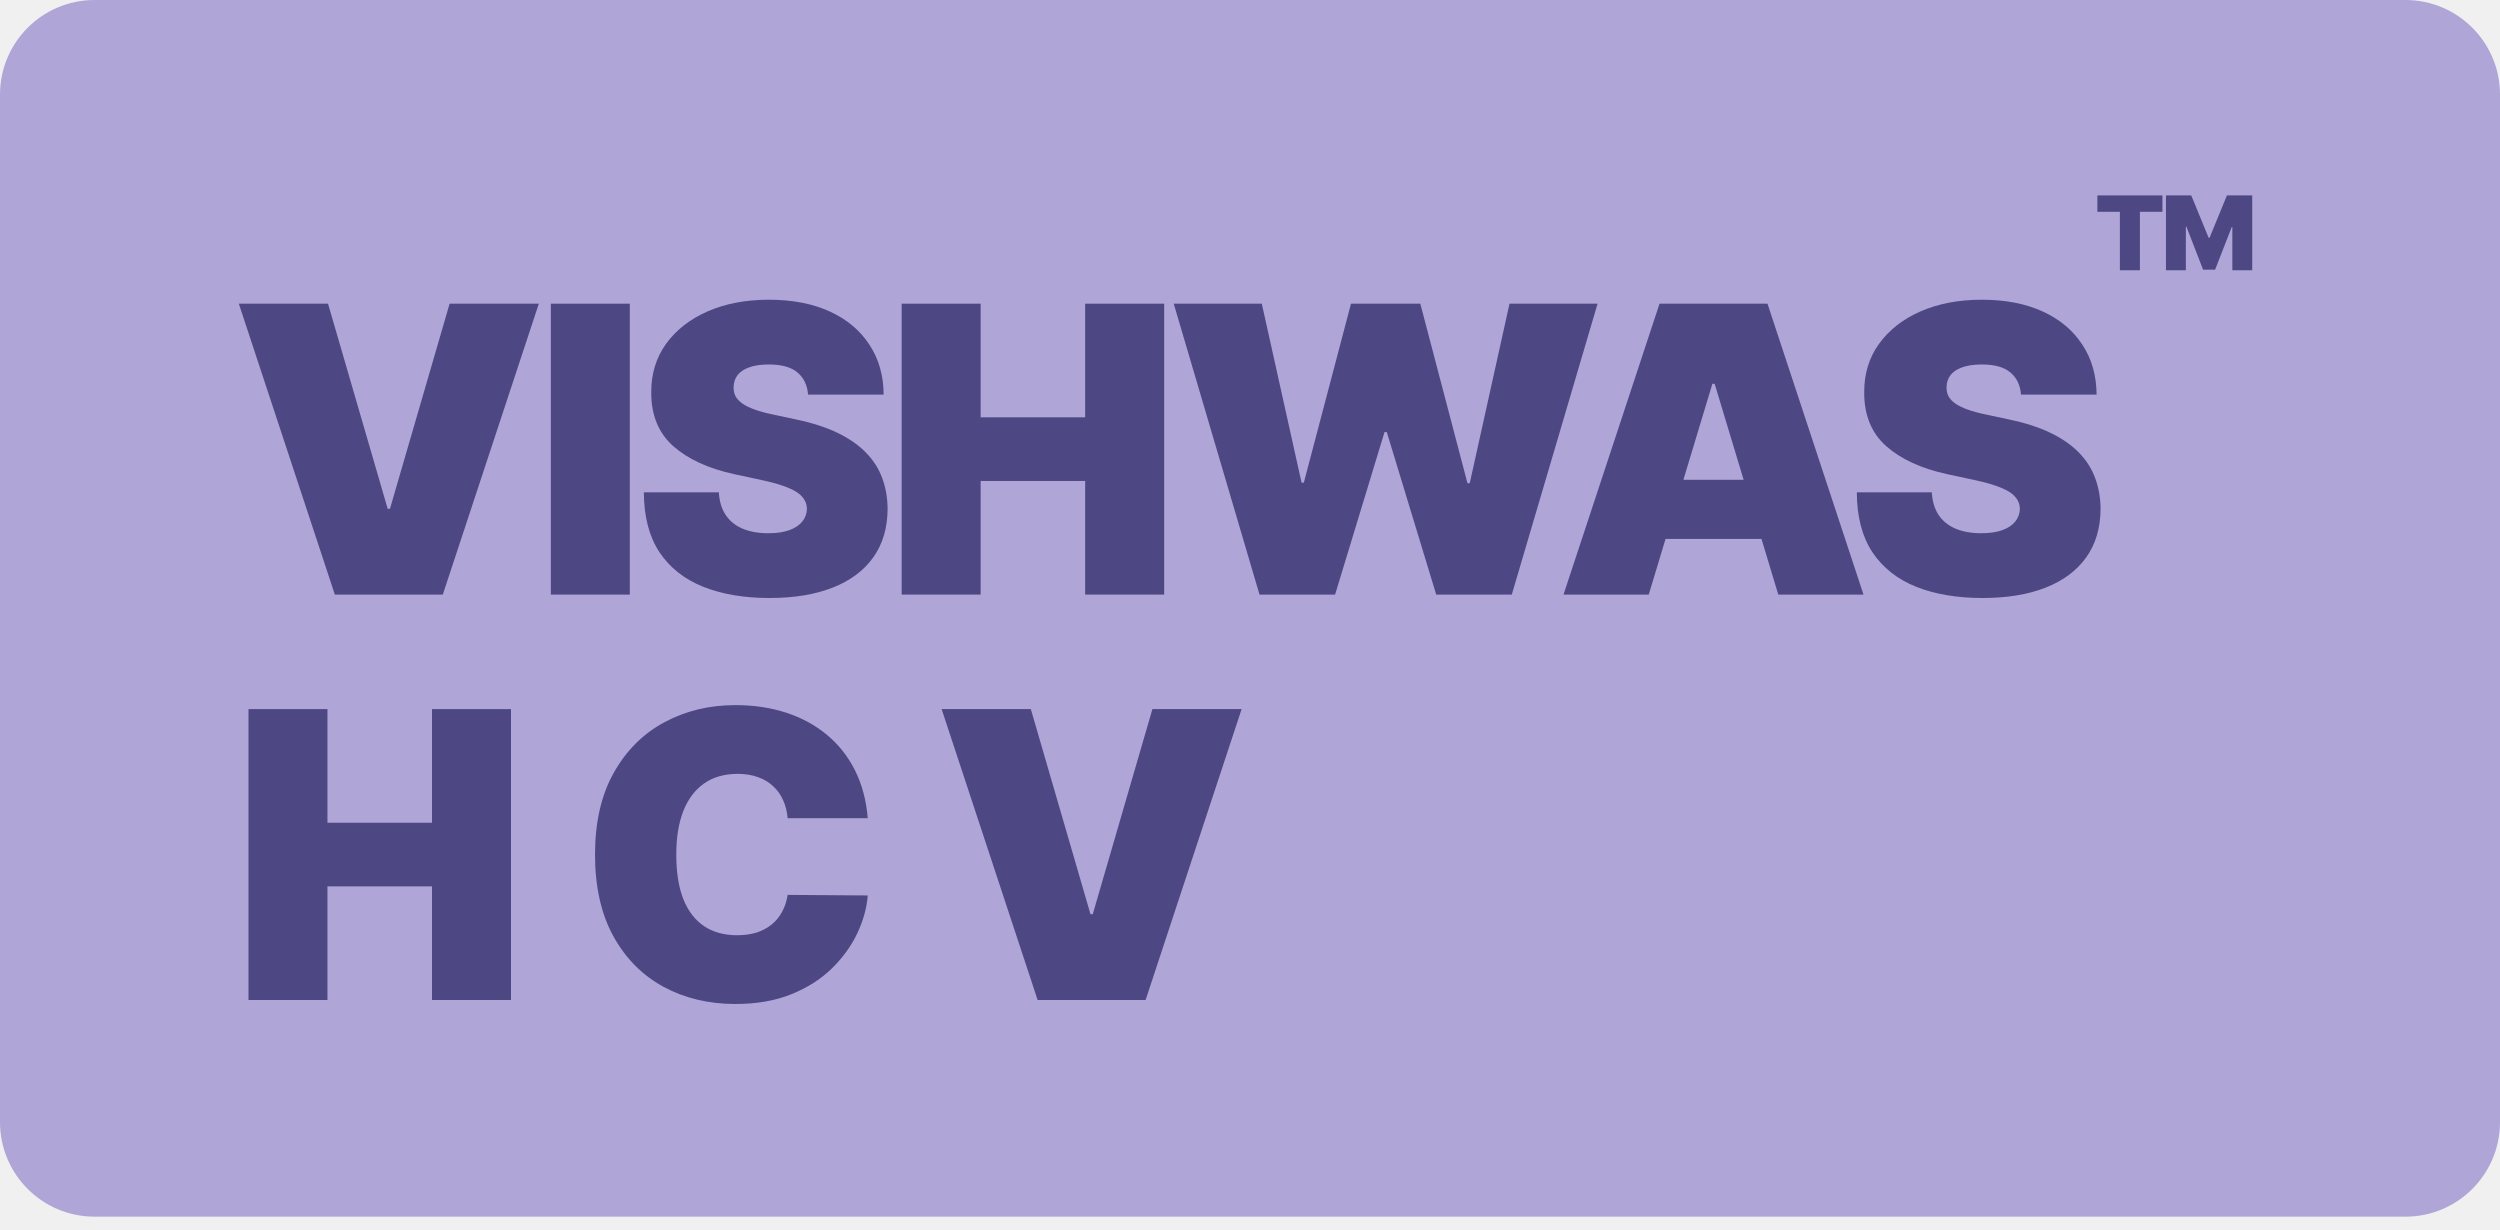
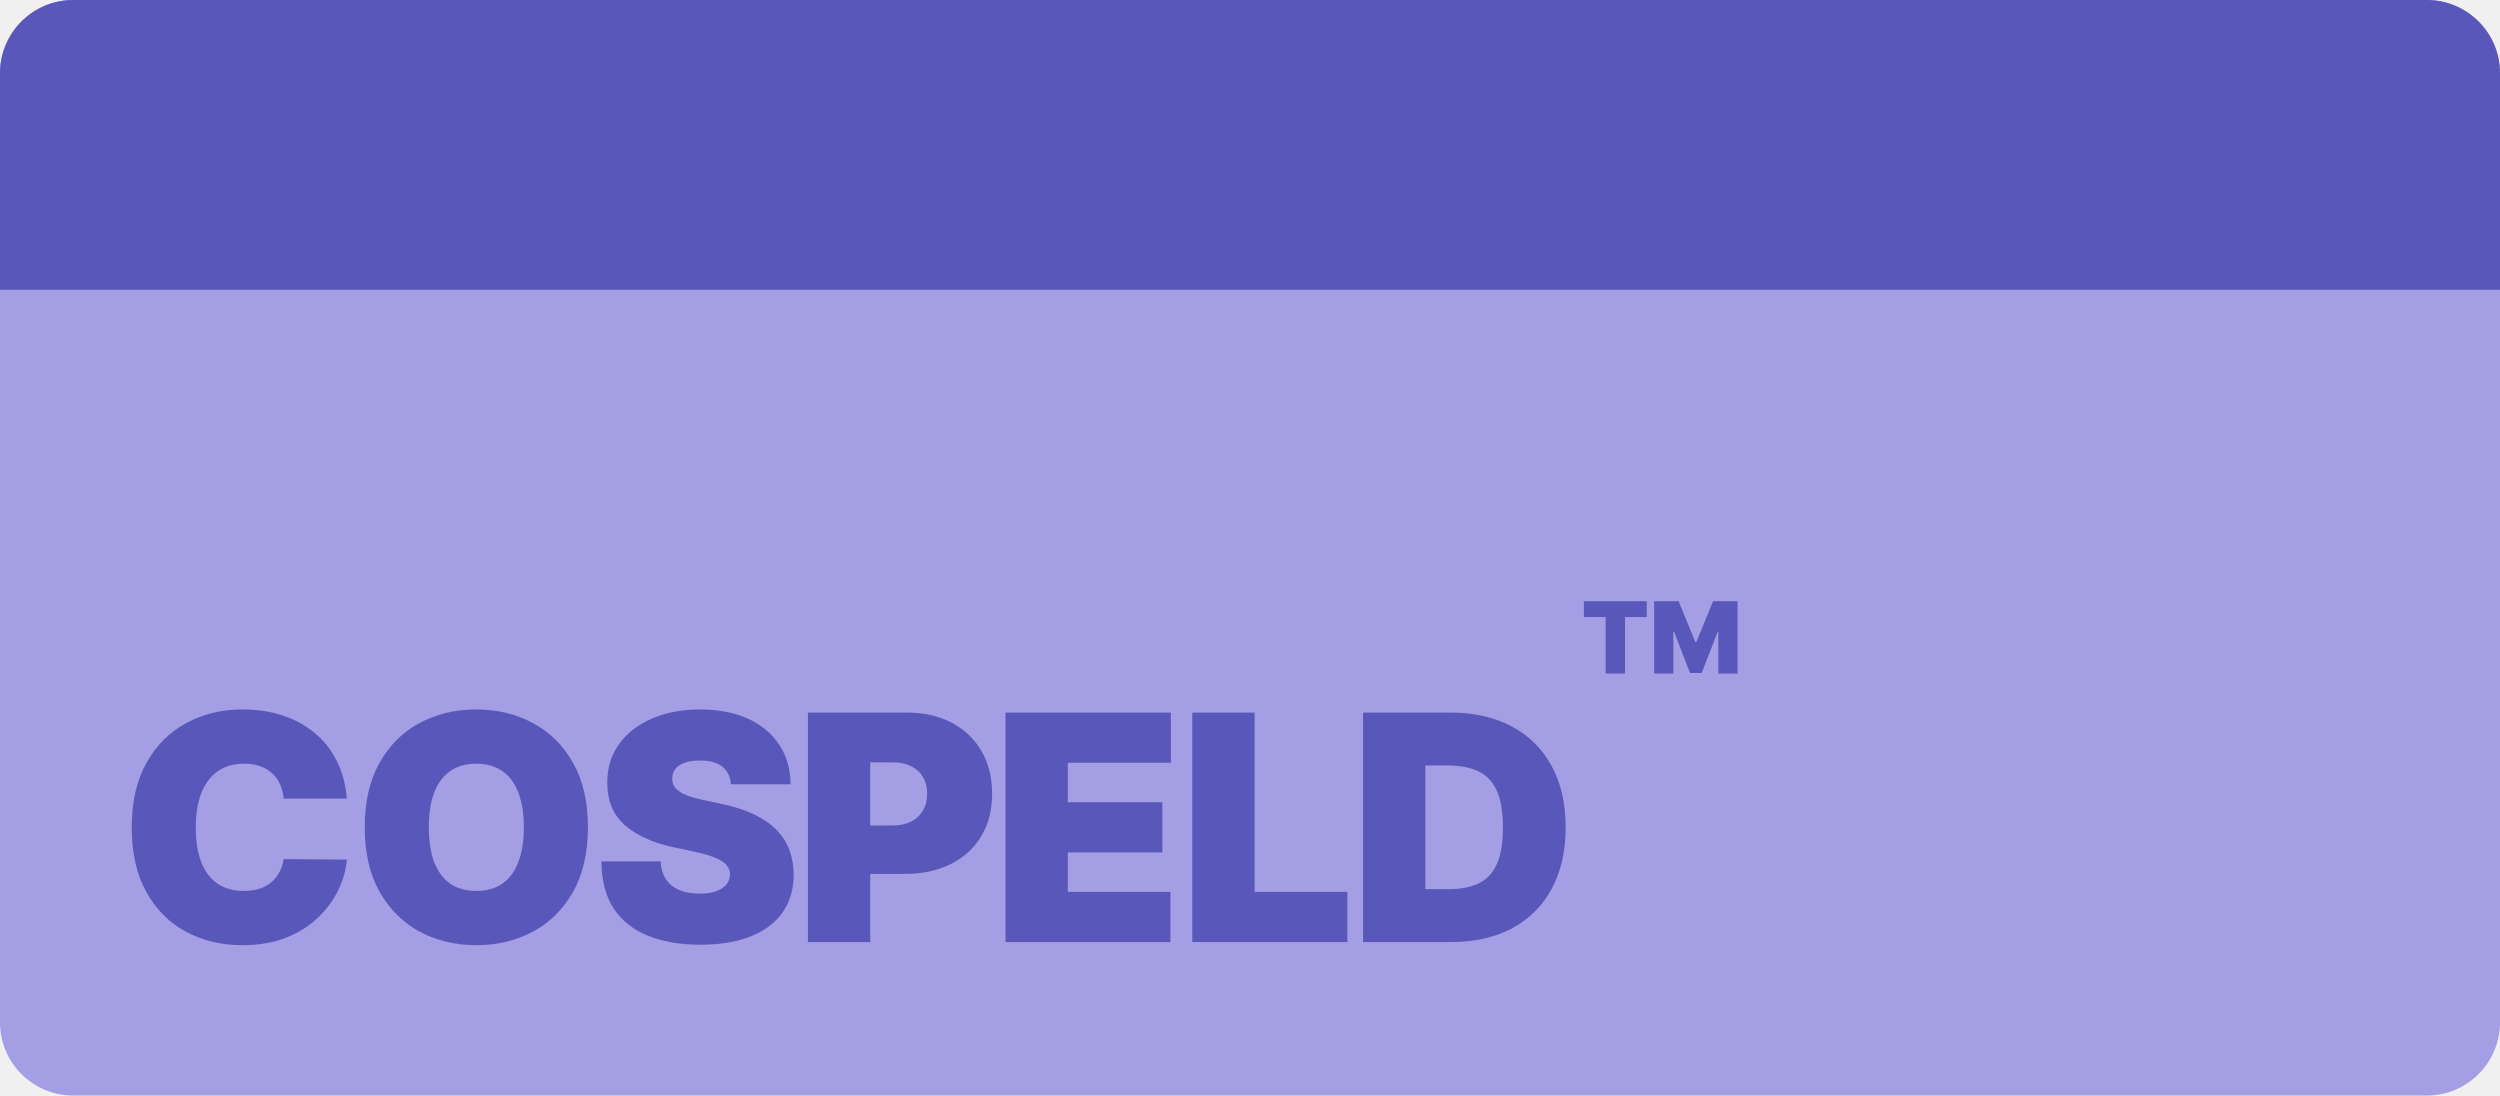
- <svg xmlns="http://www.w3.org/2000/svg" width="185" height="91" viewBox="0 0 185 91" fill="none">
-   <g clip-path="url(#clip0_758_2)">
-     <path d="M178 0H7C3.134 0 0 3.134 0 7V83.033C0 86.899 3.134 90.033 7 90.033H178C181.866 90.033 185 86.899 185 83.033V7C185 3.134 181.866 0 178 0Z" fill="#AFA5D6" />
-     <path d="M24.274 22.473L28.689 37.651H28.857L33.272 22.473H39.873L32.767 44H24.779L17.673 22.473H24.274Z" fill="#4D4884" />
-     <path d="M46.606 22.473V44H40.762V22.473H46.606Z" fill="#4D4884" />
-     <path d="M59.797 29.2C59.741 28.5 59.478 27.953 59.008 27.561C58.546 27.168 57.842 26.972 56.895 26.972C56.293 26.972 55.799 27.045 55.413 27.193C55.035 27.333 54.755 27.525 54.572 27.771C54.39 28.016 54.296 28.296 54.289 28.612C54.275 28.871 54.32 29.106 54.425 29.316C54.537 29.519 54.713 29.705 54.951 29.873C55.189 30.034 55.494 30.181 55.865 30.314C56.237 30.448 56.678 30.567 57.19 30.672L58.956 31.05C60.147 31.302 61.167 31.635 62.014 32.049C62.862 32.462 63.556 32.949 64.096 33.51C64.635 34.063 65.031 34.687 65.284 35.381C65.543 36.075 65.676 36.831 65.683 37.651C65.676 39.067 65.322 40.265 64.621 41.246C63.921 42.227 62.919 42.974 61.615 43.485C60.319 43.997 58.76 44.252 56.938 44.252C55.066 44.252 53.434 43.976 52.039 43.422C50.652 42.868 49.573 42.017 48.802 40.868C48.038 39.712 47.653 38.233 47.645 36.432H53.196C53.23 37.091 53.395 37.644 53.69 38.093C53.984 38.541 54.397 38.881 54.93 39.112C55.469 39.344 56.111 39.459 56.853 39.459C57.477 39.459 57.999 39.382 58.42 39.228C58.84 39.074 59.159 38.86 59.376 38.587C59.593 38.314 59.706 38.002 59.712 37.651C59.706 37.322 59.597 37.035 59.387 36.789C59.184 36.537 58.847 36.313 58.378 36.117C57.908 35.913 57.274 35.724 56.475 35.549L54.331 35.087C52.425 34.673 50.922 33.983 49.821 33.016C48.728 32.042 48.185 30.714 48.192 29.032C48.185 27.666 48.55 26.471 49.285 25.448C50.028 24.418 51.055 23.615 52.365 23.041C53.682 22.466 55.193 22.179 56.895 22.179C58.633 22.179 60.136 22.47 61.405 23.051C62.673 23.633 63.651 24.453 64.338 25.511C65.031 26.562 65.382 27.792 65.389 29.2H59.797Z" fill="#4D4884" />
-     <path d="M66.723 44V22.473H72.567V30.882H80.303V22.473H86.148V44H80.303V35.591H72.567V44H66.723Z" fill="#4D4884" />
-     <path d="M93.204 44L86.856 22.473H93.373L96.316 35.717H96.484L99.974 22.473H105.103L108.593 35.759H108.761L111.704 22.473H118.221L111.872 44H106.28L102.622 31.975H102.454L98.796 44H93.204Z" fill="#4D4884" />
-     <path d="M122.007 44H115.7L122.805 22.473H130.794L137.9 44H131.593L126.884 28.401H126.716L122.007 44ZM120.829 35.507H132.686V39.88H120.829V35.507Z" fill="#4D4884" />
-     <path d="M149.555 29.2C149.499 28.5 149.237 27.953 148.767 27.561C148.305 27.168 147.6 26.972 146.654 26.972C146.052 26.972 145.558 27.045 145.172 27.193C144.794 27.333 144.513 27.525 144.331 27.771C144.149 28.016 144.054 28.296 144.047 28.612C144.033 28.871 144.079 29.106 144.184 29.316C144.296 29.519 144.471 29.705 144.71 29.873C144.948 30.034 145.253 30.181 145.624 30.314C145.996 30.448 146.437 30.567 146.949 30.672L148.714 31.05C149.906 31.302 150.925 31.635 151.773 32.049C152.621 32.462 153.315 32.949 153.855 33.51C154.394 34.063 154.79 34.687 155.042 35.381C155.302 36.075 155.435 36.831 155.442 37.651C155.435 39.067 155.081 40.265 154.38 41.246C153.679 42.227 152.677 42.974 151.374 43.485C150.077 43.997 148.518 44.252 146.696 44.252C144.825 44.252 143.192 43.976 141.798 43.422C140.41 42.868 139.331 42.017 138.56 40.868C137.797 39.712 137.411 38.233 137.404 36.432H142.954C142.989 37.091 143.154 37.644 143.448 38.093C143.743 38.541 144.156 38.881 144.689 39.112C145.228 39.344 145.869 39.459 146.612 39.459C147.236 39.459 147.758 39.382 148.178 39.228C148.599 39.074 148.918 38.86 149.135 38.587C149.352 38.314 149.464 38.002 149.471 37.651C149.464 37.322 149.356 37.035 149.145 36.789C148.942 36.537 148.606 36.313 148.136 36.117C147.667 35.913 147.033 35.724 146.234 35.549L144.089 35.087C142.183 34.673 140.68 33.983 139.58 33.016C138.487 32.042 137.944 30.714 137.951 29.032C137.944 27.666 138.308 26.471 139.044 25.448C139.787 24.418 140.813 23.615 142.124 23.041C143.441 22.466 144.951 22.179 146.654 22.179C148.392 22.179 149.895 22.47 151.164 23.051C152.432 23.633 153.41 24.453 154.096 25.511C154.79 26.562 155.14 27.792 155.147 29.2H149.555Z" fill="#4D4884" />
-     <path d="M18.388 74V52.473H24.232V60.882H31.968V52.473H37.813V74H31.968V65.591H24.232V74H18.388Z" fill="#4D4884" />
-     <path d="M64.214 60.546H58.286C58.244 60.055 58.132 59.61 57.949 59.211C57.774 58.811 57.529 58.468 57.214 58.181C56.905 57.886 56.53 57.662 56.089 57.508C55.647 57.347 55.146 57.266 54.586 57.266C53.605 57.266 52.774 57.504 52.094 57.981C51.422 58.457 50.91 59.141 50.56 60.031C50.216 60.921 50.045 61.989 50.045 63.237C50.045 64.554 50.22 65.658 50.57 66.548C50.928 67.431 51.443 68.096 52.115 68.545C52.788 68.986 53.598 69.207 54.544 69.207C55.083 69.207 55.567 69.141 55.994 69.007C56.422 68.867 56.793 68.668 57.108 68.408C57.424 68.149 57.679 67.837 57.876 67.473C58.079 67.101 58.215 66.684 58.286 66.222L64.214 66.264C64.144 67.175 63.888 68.103 63.447 69.049C63.005 69.988 62.378 70.857 61.565 71.656C60.759 72.448 59.761 73.086 58.569 73.569C57.378 74.053 55.994 74.295 54.417 74.295C52.441 74.295 50.668 73.871 49.099 73.023C47.536 72.175 46.299 70.927 45.388 69.281C44.484 67.634 44.032 65.619 44.032 63.237C44.032 60.84 44.495 58.822 45.42 57.182C46.345 55.535 47.592 54.291 49.162 53.45C50.731 52.603 52.483 52.179 54.417 52.179C55.777 52.179 57.028 52.364 58.17 52.736C59.312 53.107 60.314 53.65 61.176 54.365C62.038 55.073 62.732 55.945 63.258 56.982C63.783 58.02 64.102 59.207 64.214 60.546Z" fill="#4D4884" />
-     <path d="M76.281 52.473L80.696 67.651H80.864L85.279 52.473H91.88L84.774 74H76.785L69.68 52.473H76.281Z" fill="#4D4884" />
-     <path d="M155.206 15.673V14.461H160.02V15.673H158.354V20H156.872V15.673H155.206Z" fill="#4D4884" />
-     <path d="M160.281 14.461H162.153L163.44 17.598H163.505L164.793 14.461H166.664V20H165.193V16.798H165.15L163.916 19.957H163.029L161.796 16.776H161.753V20H160.281V14.461Z" fill="#4D4884" />
+ <svg xmlns="http://www.w3.org/2000/svg" width="1570" height="688" viewBox="0 0 1570 688" fill="none">
+   <g clip-path="url(#clip0_30_409)">
+     <rect width="1570" height="688" rx="46" fill="#A49EE4" />
+     <path d="M217.814 501.538H178.131C177.85 498.255 177.099 495.276 175.88 492.603C174.707 489.929 173.065 487.631 170.955 485.707C168.891 483.737 166.381 482.236 163.426 481.204C160.471 480.126 157.117 479.586 153.365 479.586C146.798 479.586 141.24 481.181 136.69 484.371C132.187 487.56 128.763 492.134 126.417 498.091C124.119 504.048 122.97 511.201 122.97 519.55C122.97 528.368 124.142 535.756 126.488 541.713C128.88 547.623 132.328 552.079 136.831 555.081C141.334 558.036 146.751 559.514 153.083 559.514C156.695 559.514 159.932 559.068 162.793 558.177C165.654 557.239 168.14 555.902 170.251 554.167C172.362 552.431 174.074 550.344 175.387 547.905C176.748 545.419 177.662 542.628 178.131 539.532L217.814 539.813C217.345 545.911 215.633 552.126 212.678 558.459C209.722 564.744 205.524 570.56 200.083 575.908C194.689 581.208 188.005 585.476 180.031 588.713C172.057 591.949 162.793 593.568 152.239 593.568C139.012 593.568 127.144 590.73 116.638 585.054C106.177 579.379 97.899 571.029 91.801 560.006C85.75 548.984 82.725 535.498 82.725 519.55C82.725 503.508 85.82 489.999 92.012 479.023C98.204 468 106.553 459.675 117.06 454.046C127.567 448.37 139.293 445.532 152.239 445.532C161.339 445.532 169.712 446.775 177.357 449.261C185.003 451.747 191.711 455.383 197.48 460.167C203.249 464.905 207.893 470.744 211.411 477.686C214.929 484.629 217.063 492.579 217.814 501.538ZM369.21 519.55C369.21 535.592 366.091 549.124 359.852 560.147C353.614 571.123 345.194 579.449 334.593 585.125C323.993 590.753 312.172 593.568 299.132 593.568C285.999 593.568 274.132 590.73 263.531 585.054C252.977 579.332 244.581 570.982 238.342 560.006C232.151 548.984 229.055 535.498 229.055 519.55C229.055 503.508 232.151 489.999 238.342 479.023C244.581 468 252.977 459.675 263.531 454.046C274.132 448.37 285.999 445.532 299.132 445.532C312.172 445.532 323.993 448.37 334.593 454.046C345.194 459.675 353.614 468 359.852 479.023C366.091 489.999 369.21 503.508 369.21 519.55ZM328.965 519.55C328.965 510.919 327.816 503.649 325.517 497.739C323.266 491.782 319.912 487.279 315.456 484.23C311.047 481.134 305.606 479.586 299.132 479.586C292.659 479.586 287.195 481.134 282.739 484.23C278.33 487.279 274.976 491.782 272.678 497.739C270.426 503.649 269.3 510.919 269.3 519.55C269.3 528.181 270.426 535.475 272.678 541.432C274.976 547.342 278.33 551.845 282.739 554.941C287.195 557.99 292.659 559.514 299.132 559.514C305.606 559.514 311.047 557.99 315.456 554.941C319.912 551.845 323.266 547.342 325.517 541.432C327.816 535.475 328.965 528.181 328.965 519.55ZM459.042 492.532C458.667 487.842 456.908 484.183 453.765 481.556C450.67 478.93 445.955 477.616 439.623 477.616C435.589 477.616 432.282 478.109 429.703 479.094C427.17 480.032 425.293 481.322 424.074 482.963C422.854 484.605 422.221 486.481 422.174 488.592C422.08 490.328 422.385 491.899 423.089 493.306C423.839 494.666 425.012 495.909 426.607 497.035C428.202 498.114 430.242 499.099 432.728 499.99C435.214 500.882 438.169 501.679 441.593 502.382L453.414 504.915C461.388 506.604 468.212 508.832 473.888 511.6C479.564 514.367 484.207 517.627 487.819 521.379C491.431 525.085 494.081 529.26 495.77 533.903C497.505 538.547 498.396 543.613 498.443 549.101C498.396 558.576 496.028 566.597 491.337 573.164C486.646 579.73 479.939 584.726 471.214 588.15C462.537 591.574 452.1 593.286 439.905 593.286C427.381 593.286 416.452 591.433 407.117 587.728C397.83 584.022 390.606 578.323 385.447 570.631C380.334 562.891 377.754 552.994 377.707 540.939H414.857C415.091 545.348 416.194 549.054 418.164 552.056C420.134 555.058 422.901 557.333 426.466 558.881C430.078 560.429 434.37 561.203 439.342 561.203C443.516 561.203 447.011 560.687 449.825 559.655C452.64 558.623 454.774 557.192 456.228 555.363C457.682 553.533 458.432 551.446 458.479 549.101C458.432 546.896 457.705 544.973 456.298 543.331C454.938 541.643 452.686 540.142 449.544 538.828C446.401 537.468 442.156 536.202 436.809 535.029L422.456 531.933C409.697 529.166 399.636 524.546 392.272 518.073C384.954 511.553 381.319 502.664 381.366 491.406C381.319 482.26 383.758 474.262 388.683 467.414C393.655 460.519 400.527 455.148 409.298 451.302C418.117 447.456 428.225 445.532 439.623 445.532C451.256 445.532 461.317 447.479 469.807 451.372C478.297 455.265 484.841 460.753 489.437 467.836C494.081 474.872 496.426 483.104 496.473 492.532H459.042ZM507.38 591.598V447.503H569.578C580.272 447.503 589.63 449.613 597.651 453.835C605.672 458.056 611.91 463.99 616.366 471.636C620.822 479.281 623.05 488.217 623.05 498.442C623.05 508.762 620.752 517.697 616.155 525.249C611.605 532.801 605.203 538.617 596.947 542.698C588.739 546.779 579.146 548.819 568.17 548.819H531.021V518.424H560.29C564.887 518.424 568.804 517.627 572.04 516.032C575.324 514.39 577.833 512.069 579.569 509.067C581.351 506.065 582.242 502.523 582.242 498.442C582.242 494.315 581.351 490.797 579.569 487.889C577.833 484.933 575.324 482.682 572.04 481.134C568.804 479.539 564.887 478.742 560.29 478.742H546.5V591.598H507.38ZM631.46 591.598V447.503H735.31V479.023H670.579V503.79H729.962V535.31H670.579V560.077H735.028V591.598H631.46ZM748.767 591.598V447.503H787.887V560.077H846.144V591.598H748.767ZM911.456 591.598H856.013V447.503H910.893C925.715 447.503 938.521 450.387 949.309 456.157C960.144 461.879 968.494 470.135 974.357 480.923C980.267 491.664 983.222 504.54 983.222 519.55C983.222 534.56 980.29 547.459 974.427 558.248C968.564 568.989 960.262 577.244 949.52 583.014C938.779 588.736 926.091 591.598 911.456 591.598ZM895.133 558.388H910.049C917.178 558.388 923.253 557.239 928.272 554.941C933.338 552.642 937.184 548.679 939.811 543.05C942.484 537.421 943.821 529.588 943.821 519.55C943.821 509.512 942.461 501.679 939.74 496.05C937.067 490.421 933.127 486.458 927.92 484.16C922.76 481.861 916.428 480.712 908.923 480.712H895.133V558.388Z" fill="#5957B9" />
+     <path d="M994.686 387.506V377.568H1034.17V387.506H1020.51V423H1008.35V387.506H994.686ZM1038.82 377.568H1054.17L1064.73 403.301H1065.26L1075.82 377.568H1091.17V423H1079.1V396.734H1078.75L1068.63 422.645H1061.35L1051.24 396.557H1050.88V423H1038.82V377.568Z" fill="#5957B9" />
+     <rect width="1663" height="182" fill="#5957B9" />
  </g>
  <defs>
-     <clipPath id="clip0_758_2">
-       <rect width="185" height="91" fill="white" />
+     <clipPath id="clip0_30_409">
+       <rect width="1570" height="688" rx="46" fill="white" />
    </clipPath>
  </defs>
</svg>
